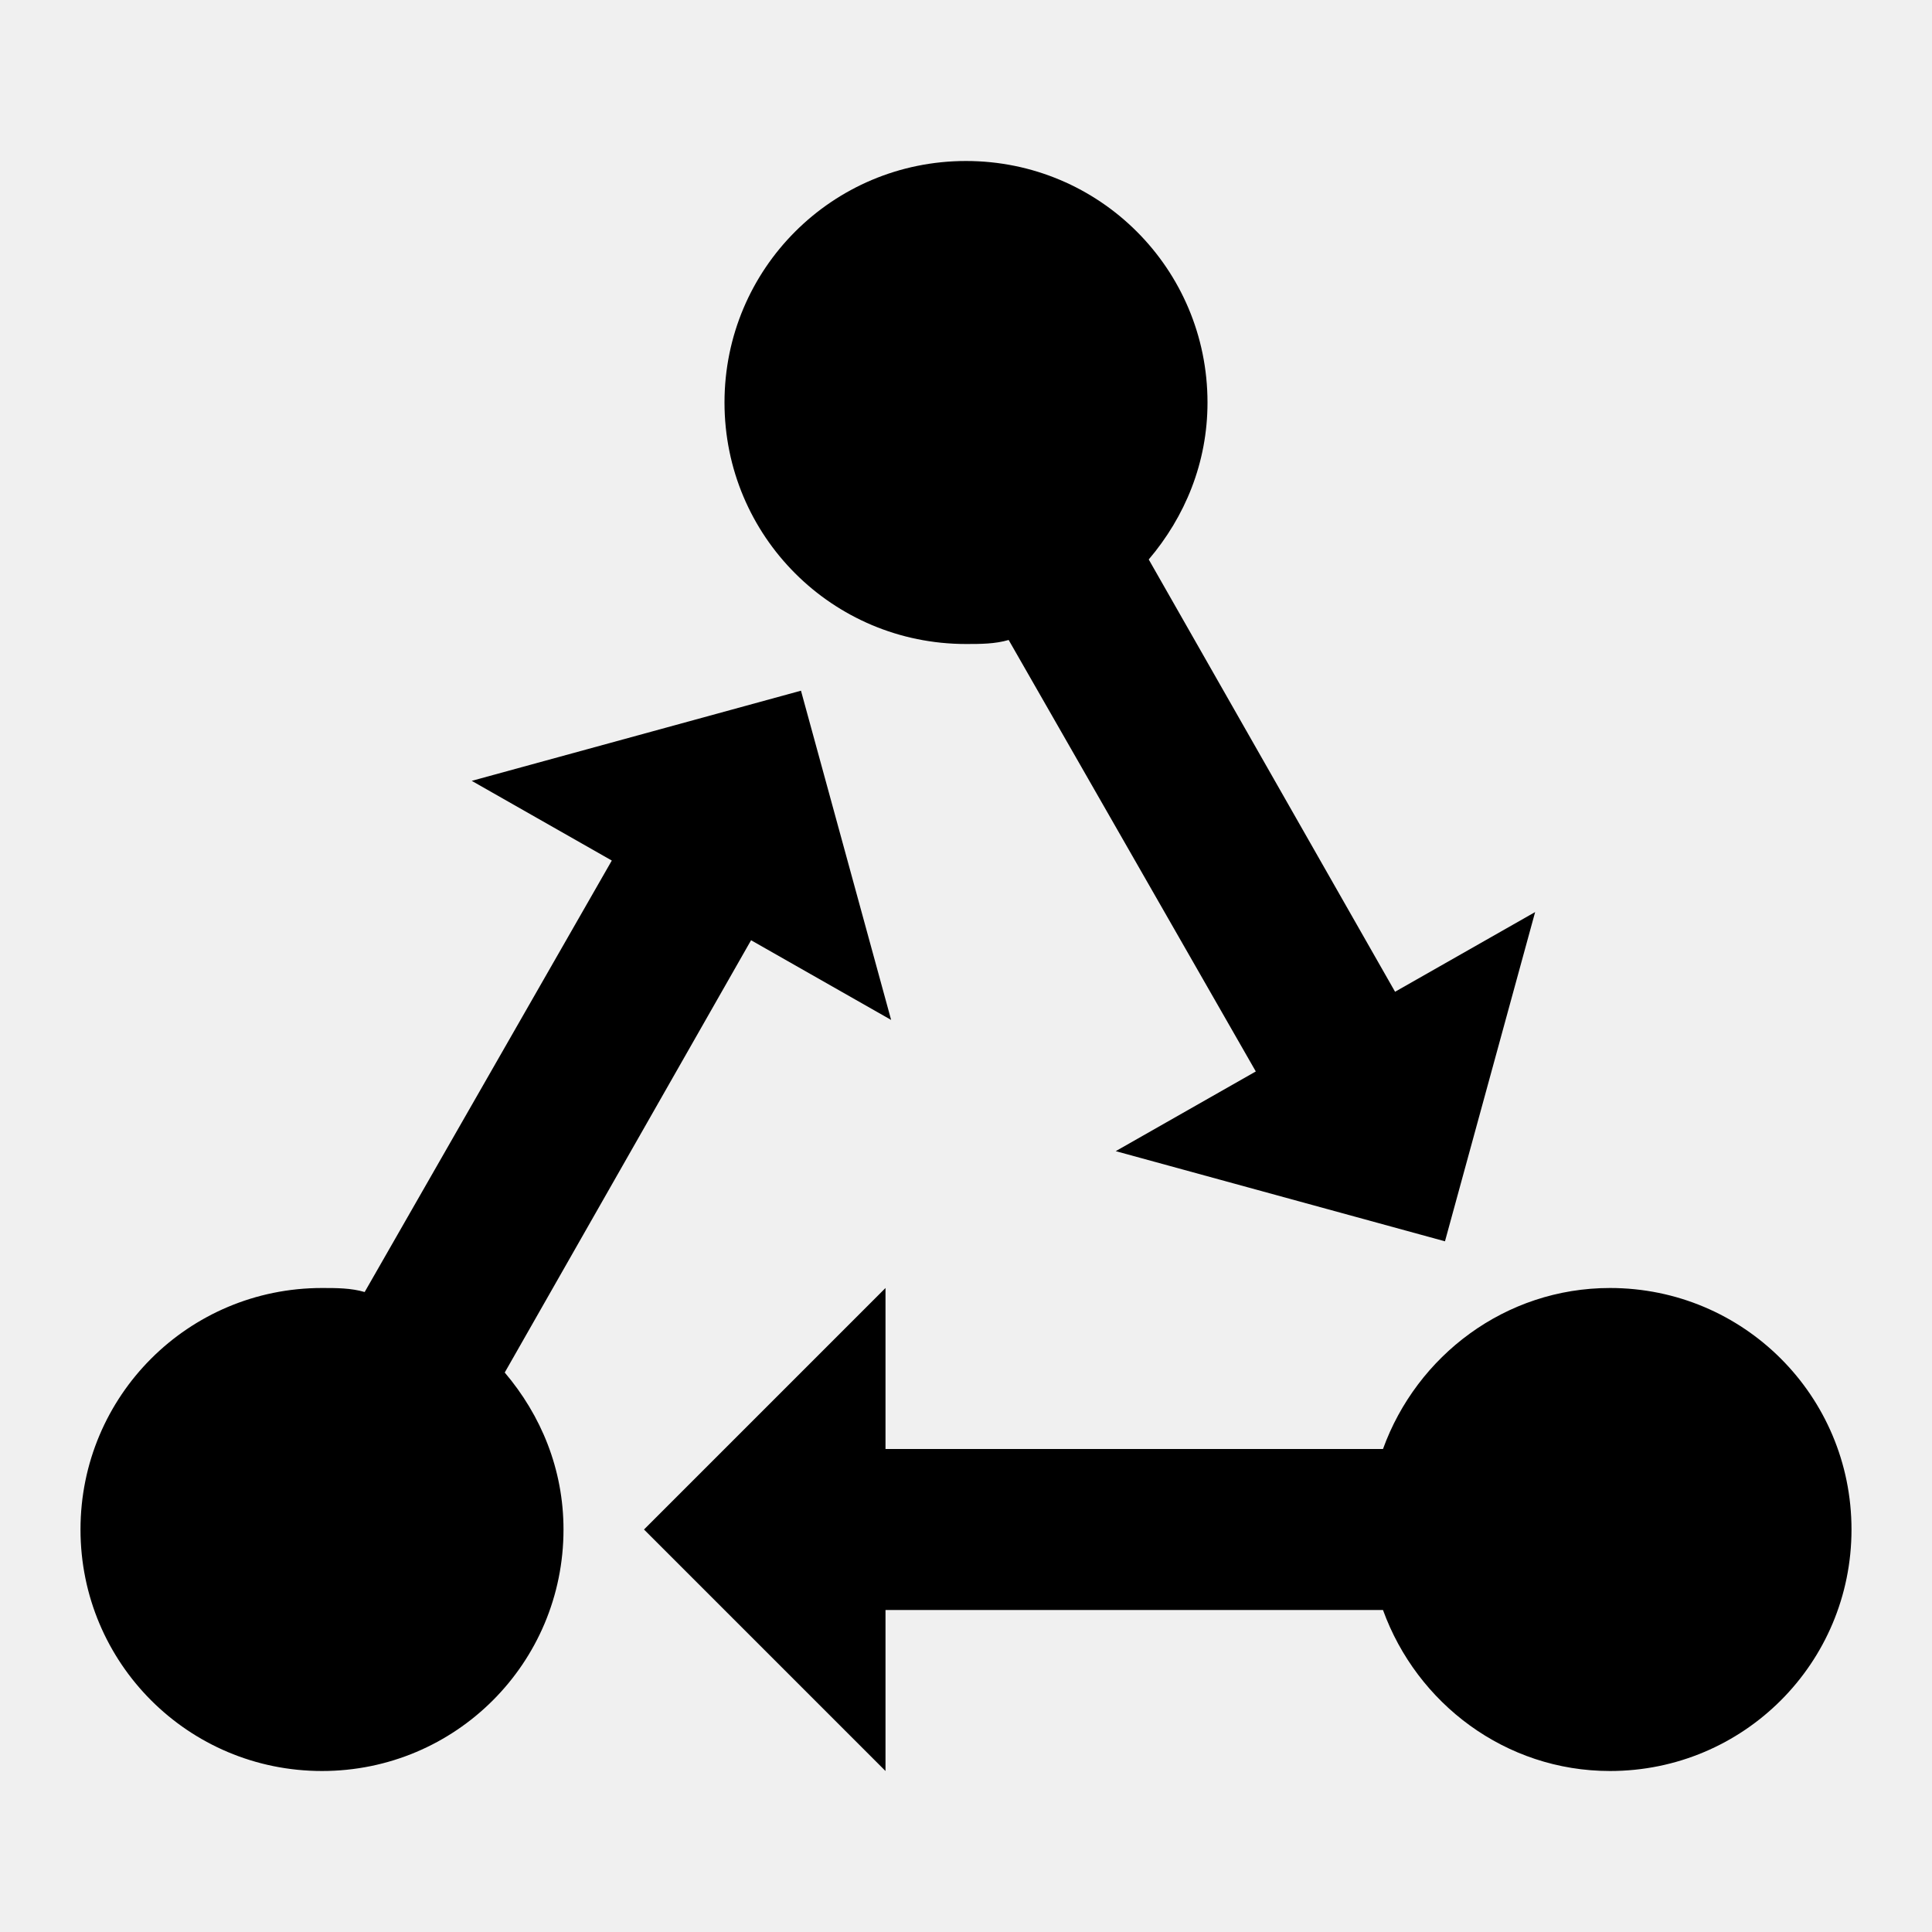
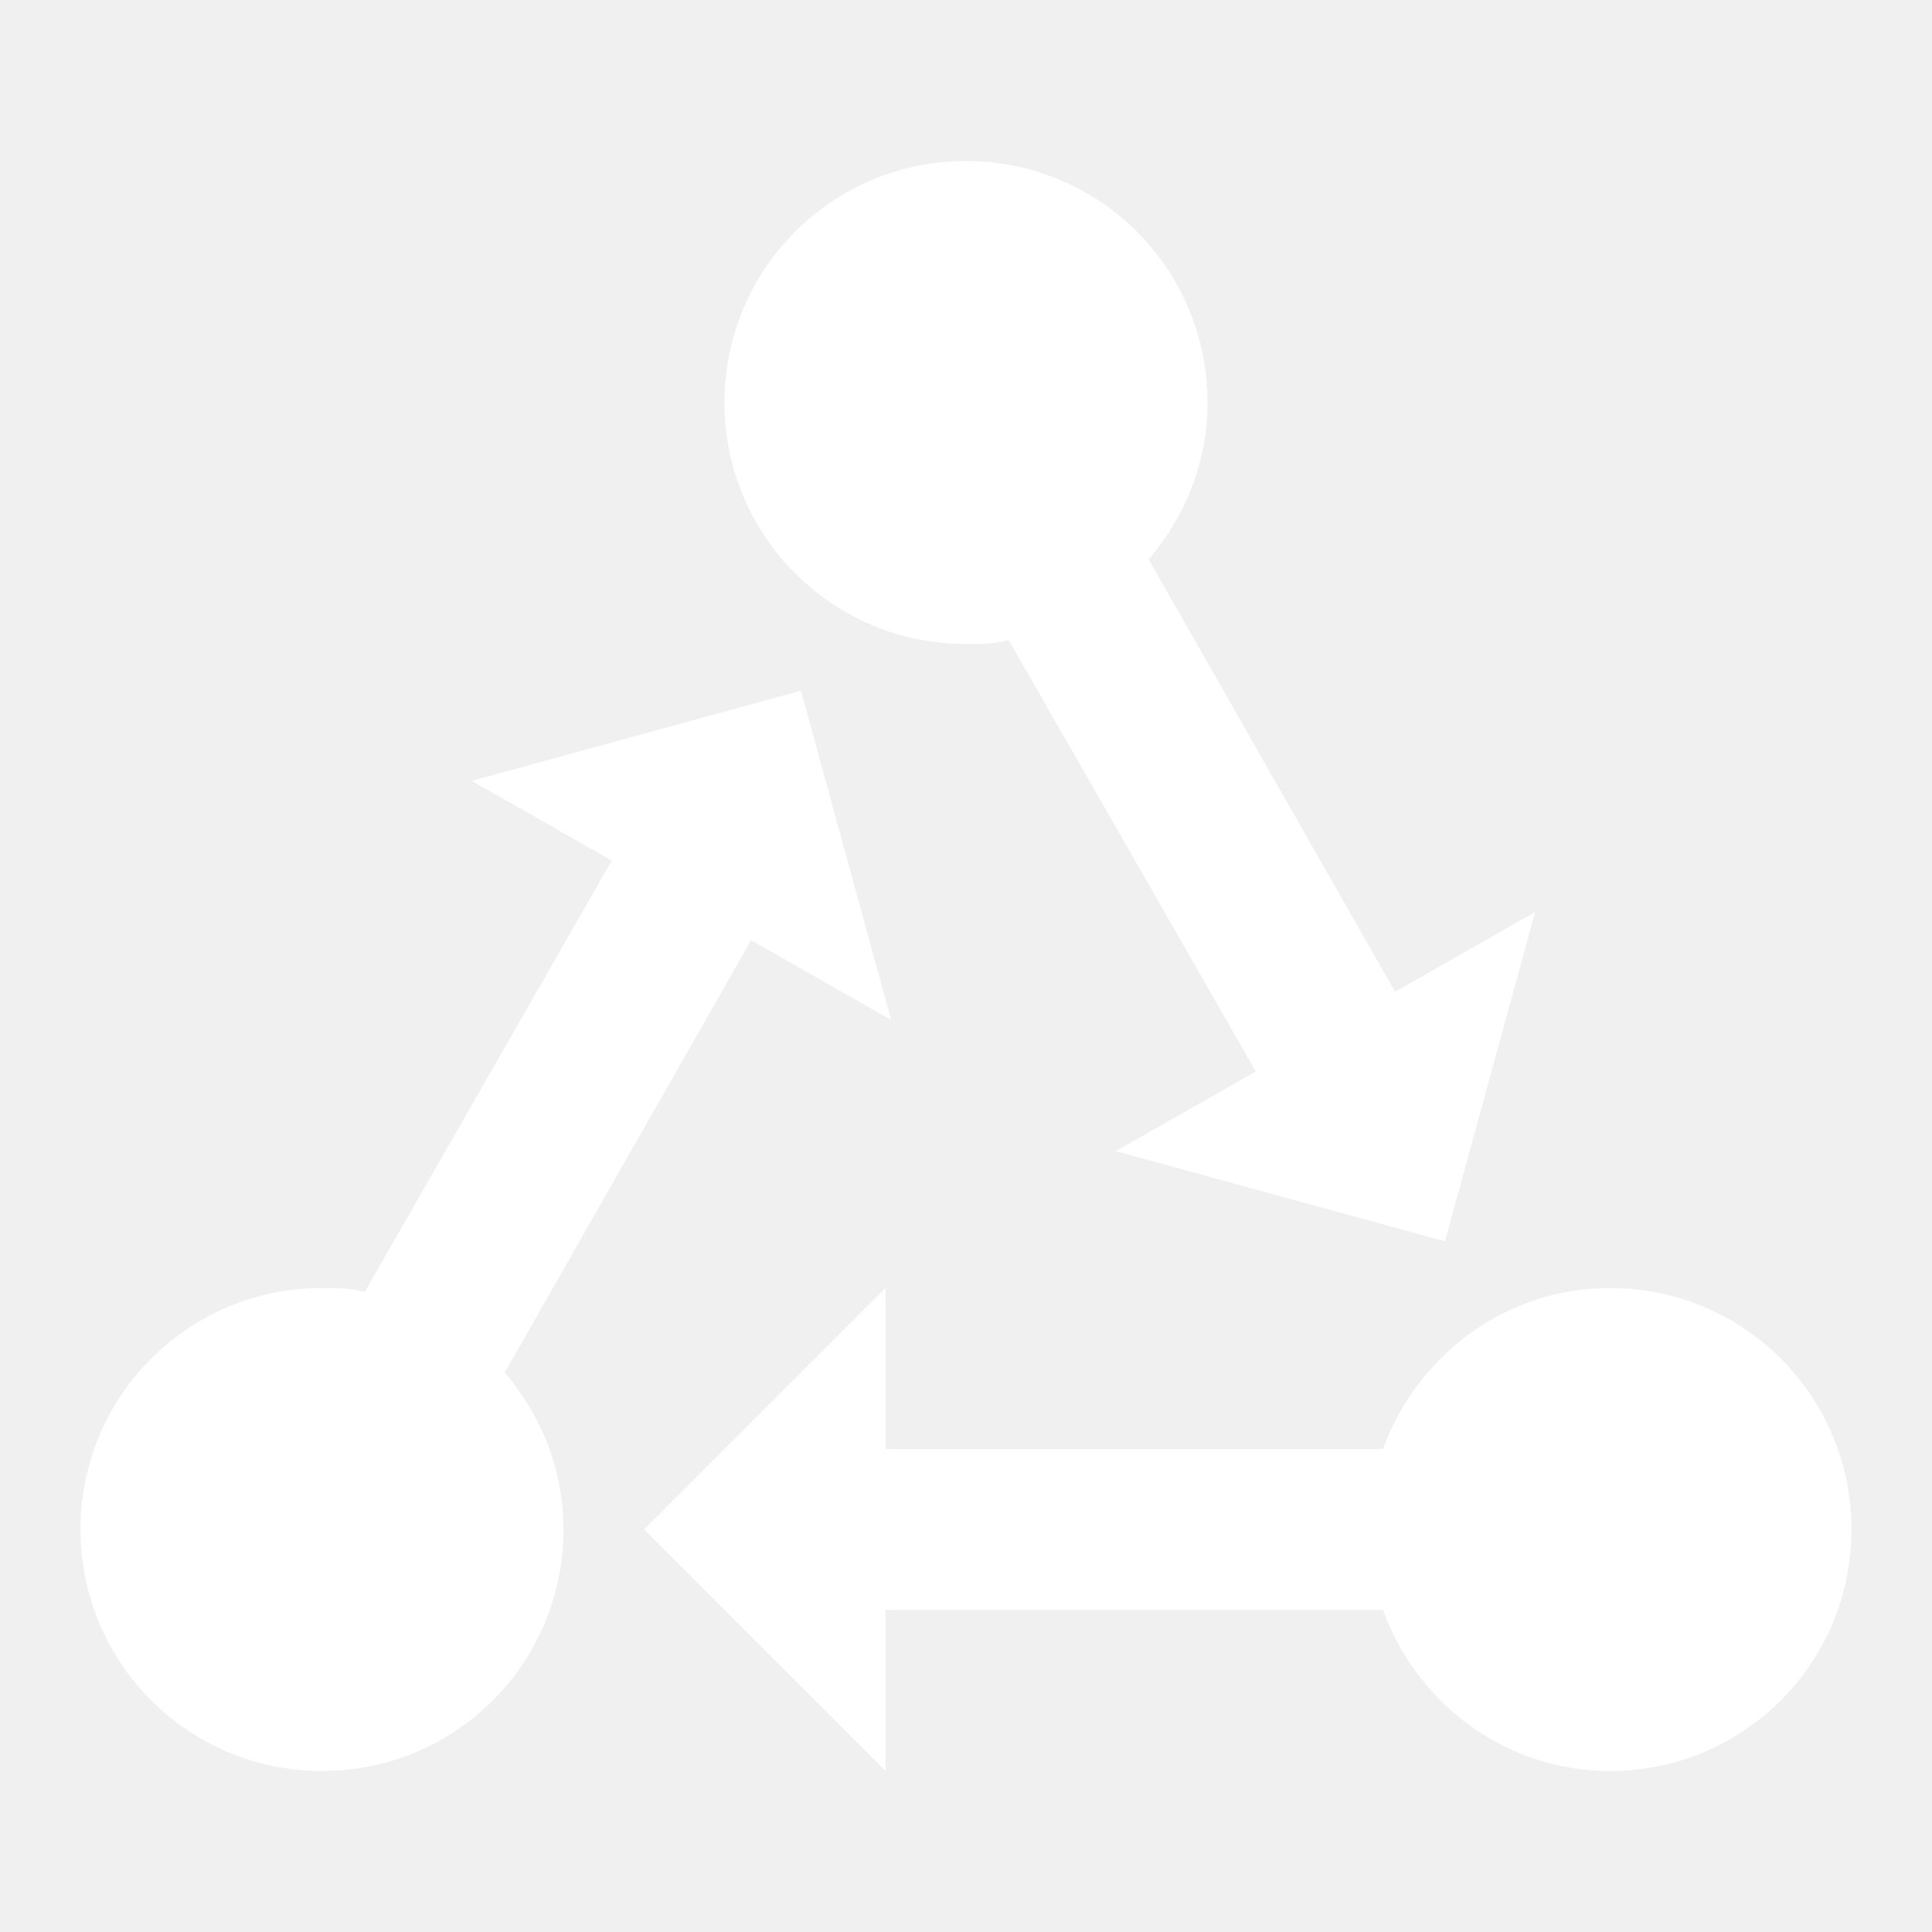
<svg xmlns="http://www.w3.org/2000/svg" id="mdi-state-machine" viewBox="0 0 24 24">
-   <path fill="currentColor" d="M6.27 17.05C6.72 17.58 7 18.25 7 19C7 20.66 5.66 22 4 22S1 20.66 1 19 2.34 16 4 16C4.18 16 4.36 16 4.53 16.05L7.6 10.69L5.86 9.7L9.95 8.58L11.07 12.67L9.33 11.68L6.27 17.05M20 16C18.7 16 17.6 16.84 17.18 18H11V16L8 19L11 22V20H17.18C17.6 21.16 18.7 22 20 22C21.66 22 23 20.66 23 19S21.66 16 20 16M12 8C12.18 8 12.36 8 12.53 7.95L15.6 13.31L13.86 14.3L17.95 15.42L19.07 11.33L17.33 12.32L14.27 6.95C14.72 6.42 15 5.75 15 5C15 3.34 13.66 2 12 2S9 3.34 9 5 10.34 8 12 8Z" />
+   <path fill="#ffffff" d="M6.27 17.05C6.72 17.58 7 18.25 7 19C7 20.66 5.66 22 4 22S1 20.66 1 19 2.34 16 4 16C4.18 16 4.36 16 4.53 16.05L7.6 10.69L5.86 9.7L9.95 8.58L11.07 12.67L9.33 11.68L6.27 17.05M20 16C18.7 16 17.6 16.84 17.18 18H11V16L8 19L11 22V20H17.18C17.6 21.16 18.7 22 20 22C21.66 22 23 20.66 23 19S21.66 16 20 16M12 8C12.18 8 12.36 8 12.53 7.95L15.6 13.31L13.86 14.3L17.95 15.42L19.07 11.33L17.33 12.32L14.27 6.95C14.72 6.42 15 5.75 15 5C15 3.34 13.66 2 12 2S9 3.34 9 5 10.34 8 12 8Z" />
</svg>
